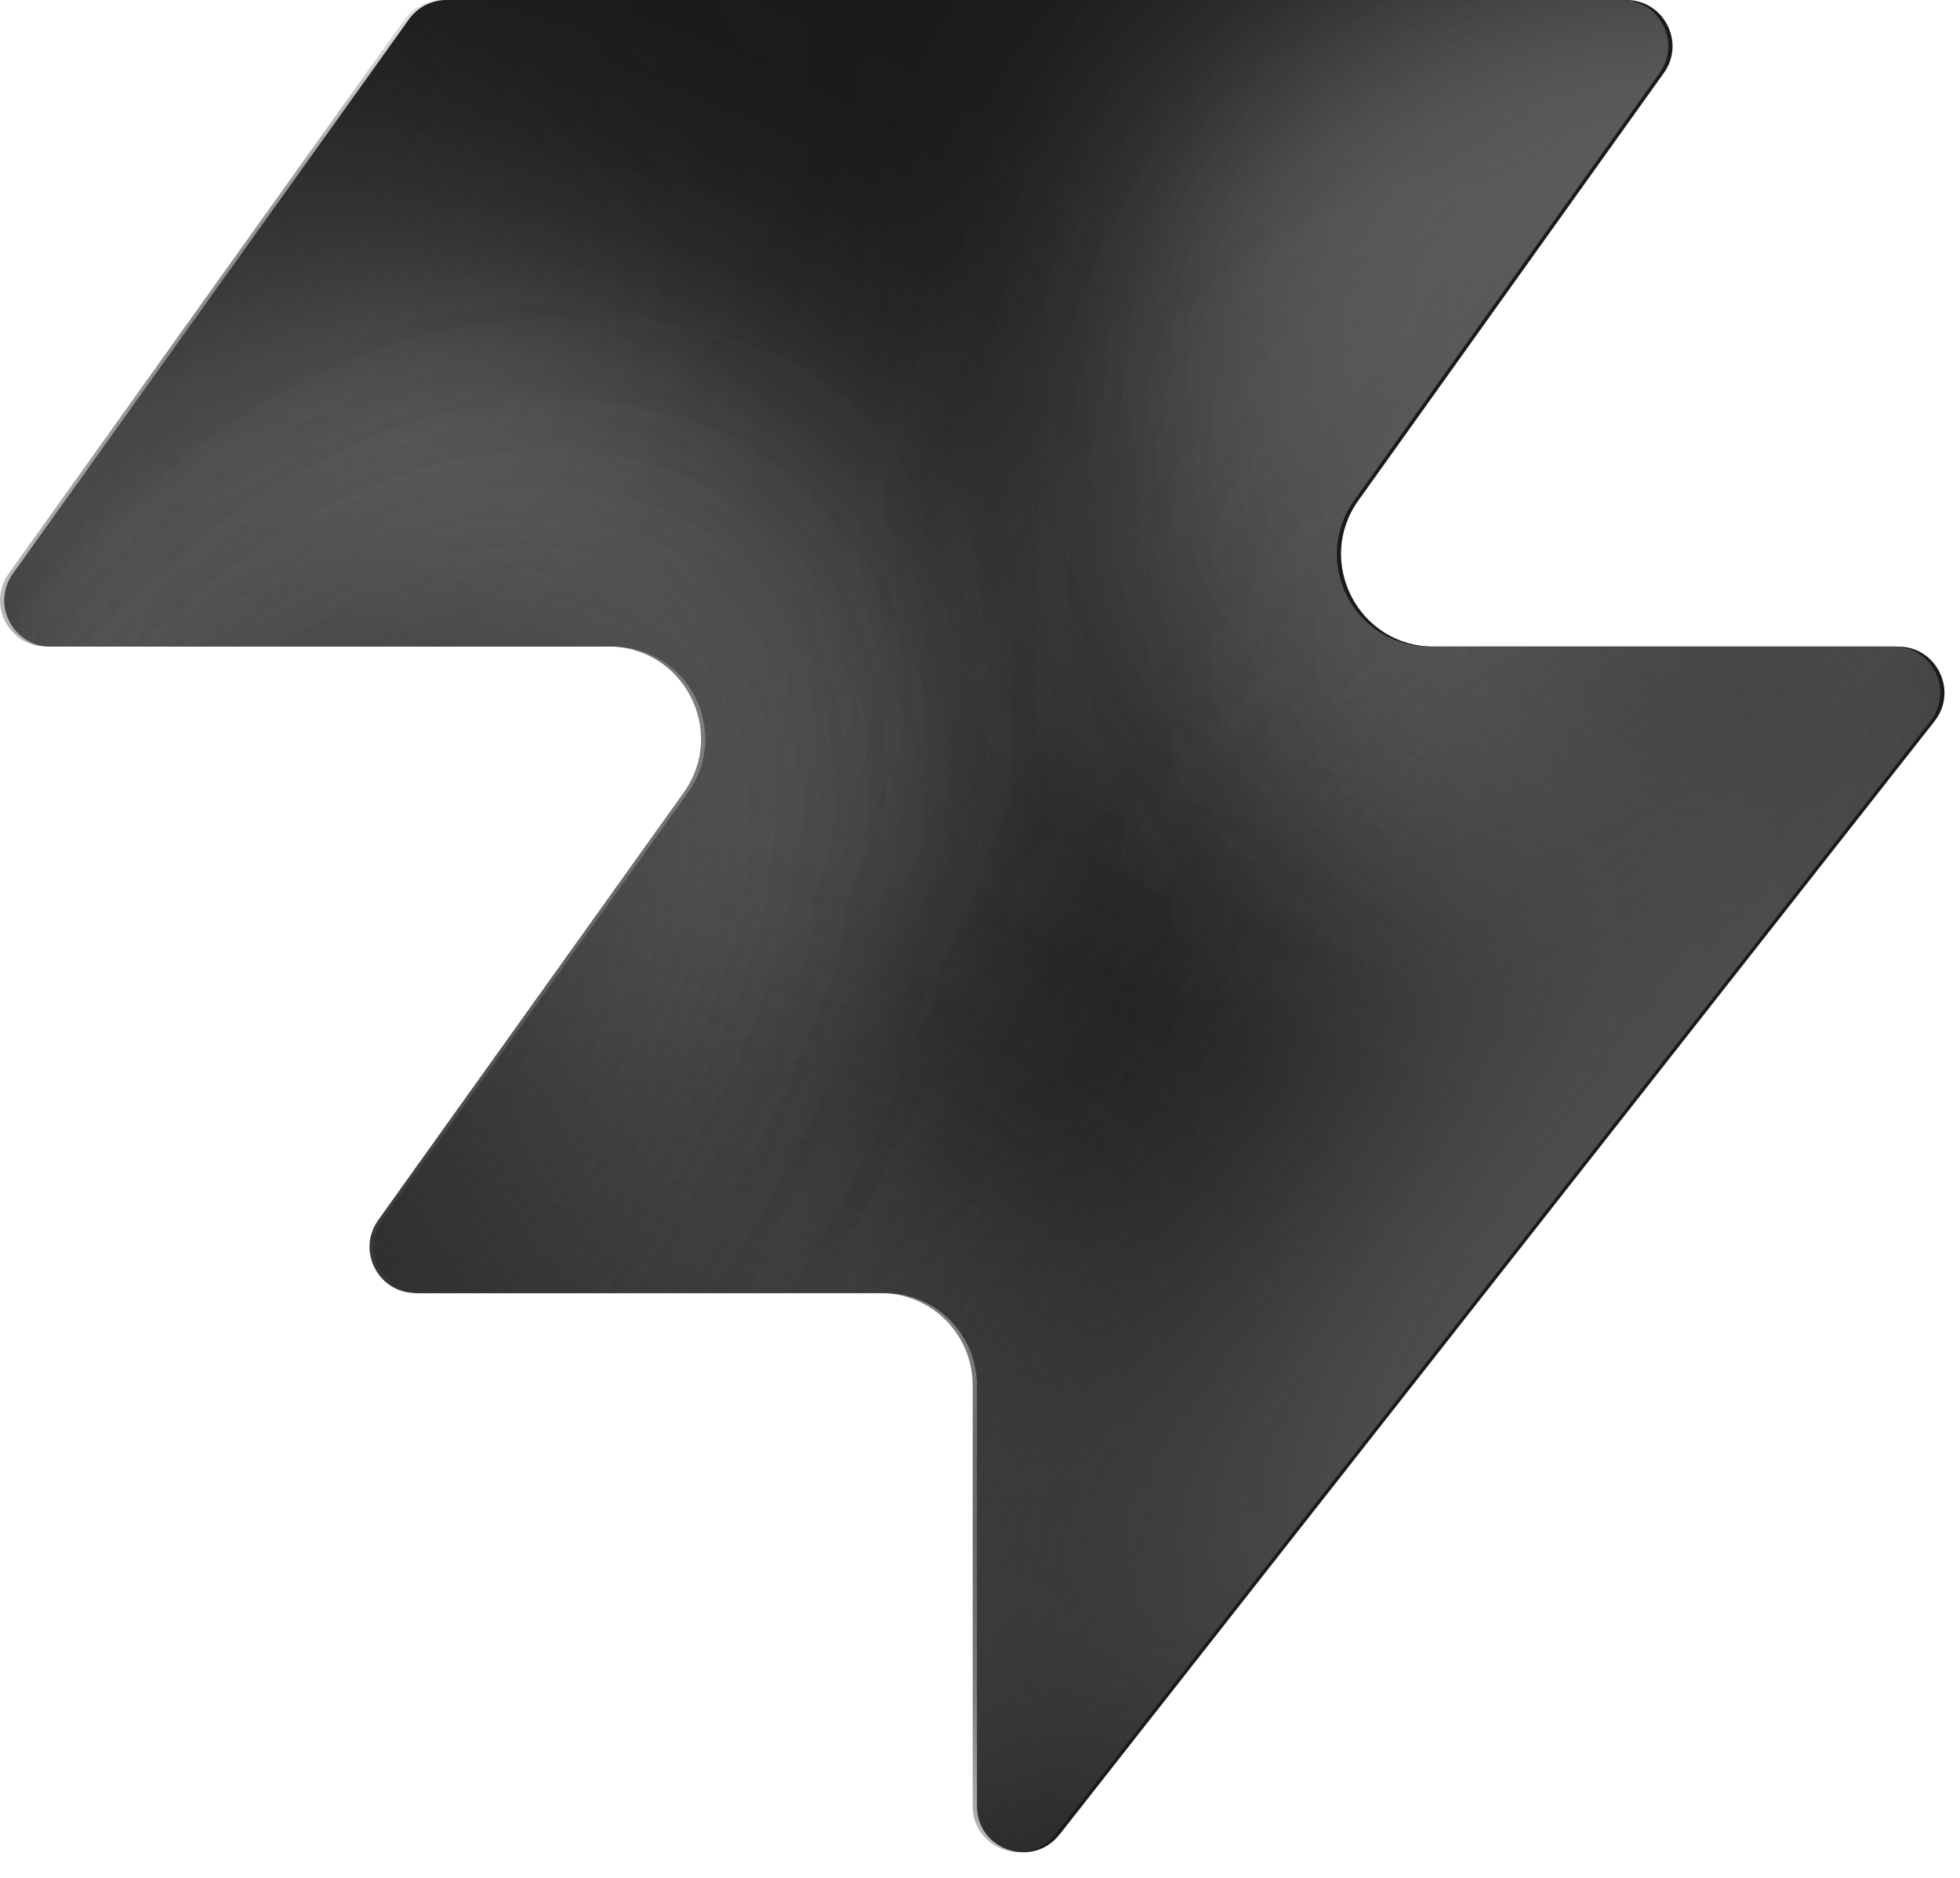
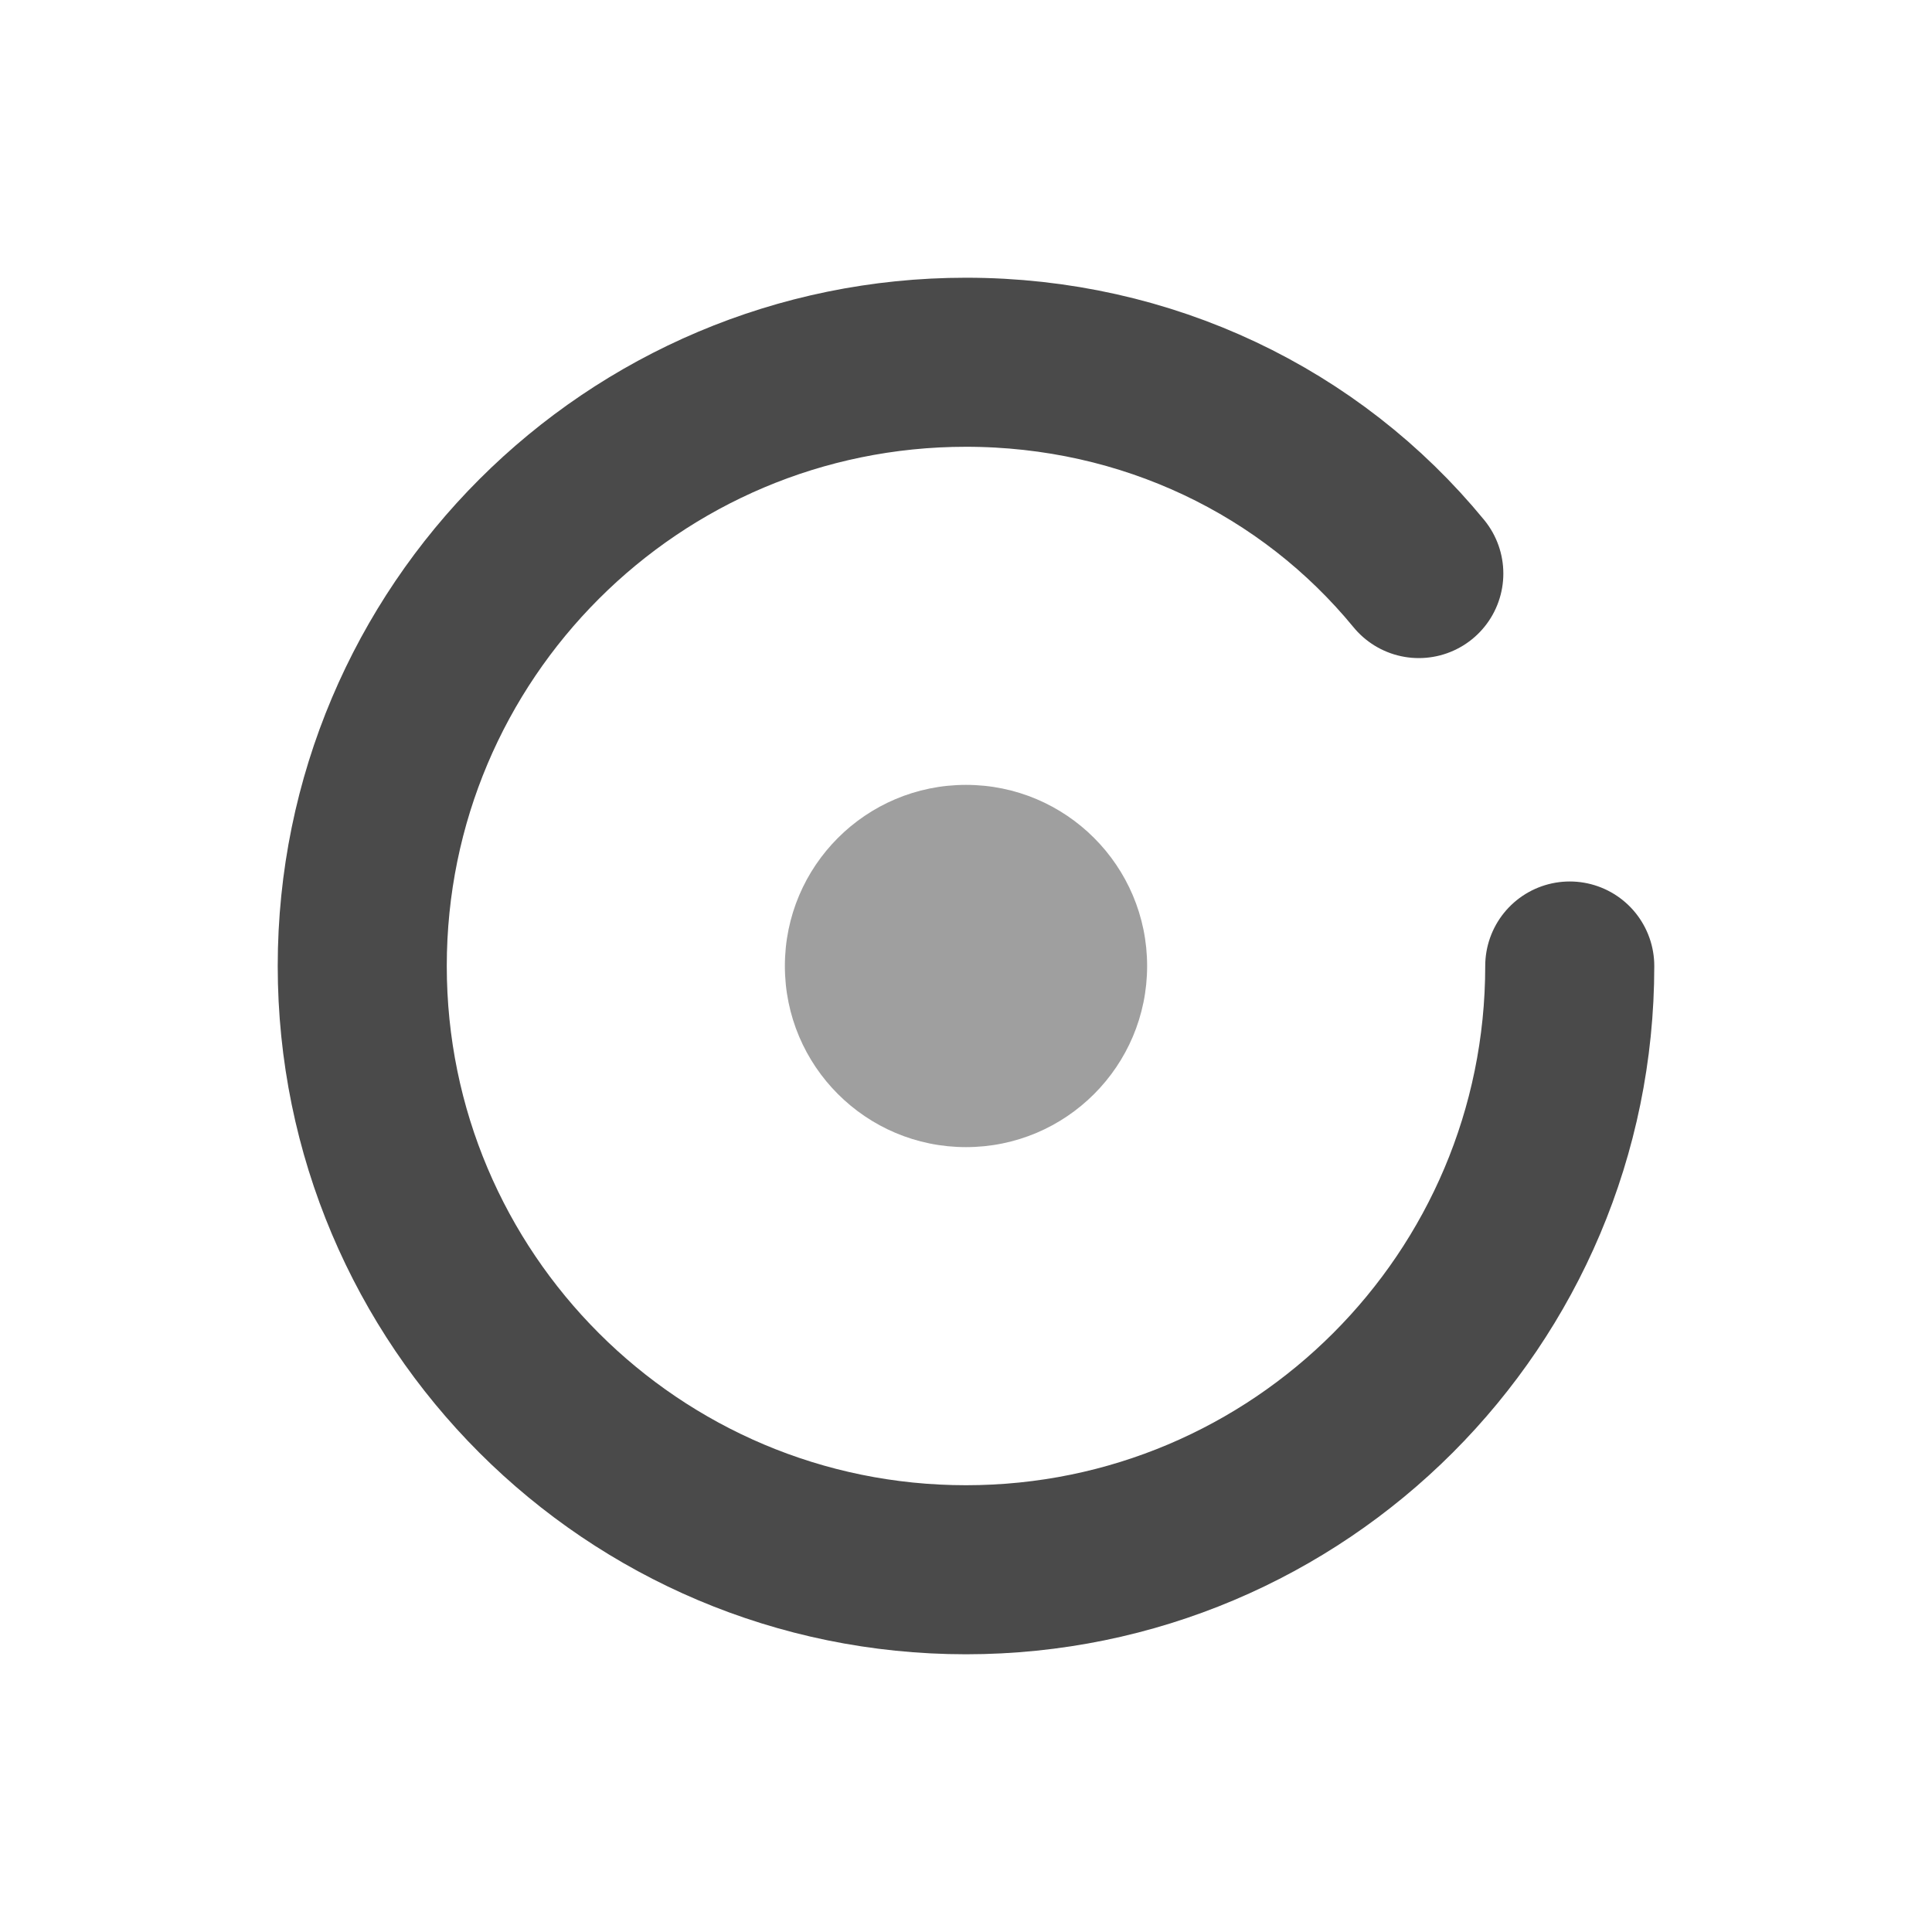
- <svg xmlns="http://www.w3.org/2000/svg" width="48" height="46" fill="none" viewBox="0 0 48 46">
-   <path fill="#1a1a1a" d="M25.946 44.938c-.664.845-2.021.375-2.021-.698V33.937a2.26 2.26 0 0 0-2.262-2.262H10.287c-.92 0-1.456-1.04-.92-1.788l7.48-10.471c1.07-1.497 0-3.578-1.842-3.578H1.237c-.92 0-1.456-1.04-.92-1.788L10.013.474c.214-.297.556-.474.92-.474h28.894c.92 0 1.456 1.04.92 1.788l-7.48 10.471c-1.07 1.498 0 3.579 1.842 3.579h11.377c.943 0 1.473 1.088.89 1.83L25.947 44.94z" style="fill:#1a1a1a;fill-opacity:1" />
-   <mask id="a" width="48" height="46" x="0" y="0" maskUnits="userSpaceOnUse" style="mask-type:alpha">
-     <path fill="#000" d="M25.842 44.938c-.664.844-2.021.375-2.021-.698V33.937a2.26 2.26 0 0 0-2.262-2.262H10.183c-.92 0-1.456-1.04-.92-1.788l7.48-10.471c1.07-1.498 0-3.579-1.842-3.579H1.133c-.92 0-1.456-1.04-.92-1.787L9.91.473c.214-.297.556-.474.92-.474h28.894c.92 0 1.456 1.04.92 1.788l-7.48 10.471c-1.07 1.498 0 3.578 1.842 3.578h11.377c.943 0 1.473 1.088.89 1.832L25.843 44.94z" style="fill:#000;fill-opacity:1" />
-   </mask>
-   <g mask="url(#a)">
-     <g filter="url(#b)">
-       <ellipse cx="5.508" cy="14.704" fill="#dcdcdc" rx="5.508" ry="14.704" style="fill:#dcdcdc;fill-opacity:1" transform="matrix(.00324 1 1 -.00324 -4.47 31.516)" />
-     </g>
-     <g filter="url(#c)">
-       <ellipse cx="10.399" cy="29.851" fill="#dcdcdc" rx="10.399" ry="29.851" style="fill:#dcdcdc;fill-opacity:1" transform="matrix(.00324 1 1 -.00324 -39.328 7.883)" />
-     </g>
-     <g filter="url(#d)">
-       <ellipse cx="5.508" cy="30.487" fill="#2a2a2a" rx="5.508" ry="30.487" style="fill:#2a2a2a;fill-opacity:1" transform="rotate(89.814 -25.913 -14.639)scale(1 -1)" />
-     </g>
-     <g filter="url(#e)">
-       <ellipse cx="5.508" cy="30.599" fill="#2a2a2a" rx="5.508" ry="30.599" style="fill:#2a2a2a;fill-opacity:1" transform="rotate(89.814 -32.644 -3.334)scale(1 -1)" />
-     </g>
-     <g filter="url(#f)">
-       <ellipse cx="5.508" cy="30.599" fill="#2a2a2a" rx="5.508" ry="30.599" style="fill:#2a2a2a;fill-opacity:1" transform="matrix(.00324 1 1 -.00324 -34.34 30.47)" />
-     </g>
-     <g filter="url(#g)">
-       <ellipse cx="14.072" cy="22.078" fill="#dcdcdc" rx="14.072" ry="22.078" style="fill:#dcdcdc;fill-opacity:1" transform="rotate(93.35 24.506 48.493)scale(-1 1)" />
-     </g>
-     <g filter="url(#h)">
-       <ellipse cx="3.47" cy="21.501" fill="#2a2a2a" rx="3.47" ry="21.501" style="fill:#2a2a2a;fill-opacity:1" transform="rotate(89.009 28.708 47.59)scale(-1 1)" />
-     </g>
-     <g filter="url(#i)">
-       <ellipse cx="3.47" cy="21.501" fill="#2a2a2a" rx="3.47" ry="21.501" style="fill:#2a2a2a;fill-opacity:1" transform="rotate(89.009 28.708 47.59)scale(-1 1)" />
-     </g>
-     <g filter="url(#j)">
-       <ellipse cx=".387" cy="8.972" fill="#2a2a2a" rx="4.407" ry="29.108" style="fill:#2a2a2a;fill-opacity:1" transform="rotate(39.51 .387 8.972)" />
-     </g>
-     <g filter="url(#k)">
-       <ellipse cx="47.523" cy="-6.092" fill="#2a2a2a" rx="4.407" ry="29.108" style="fill:#2a2a2a;fill-opacity:1" transform="rotate(37.892 47.523 -6.092)" />
-     </g>
-     <g filter="url(#l)">
-       <ellipse cx="41.412" cy="6.333" fill="#5a5a5a" rx="5.971" ry="9.665" style="fill:#5a5a5a;fill-opacity:1" transform="rotate(37.892 41.412 6.333)" />
-     </g>
-     <g filter="url(#m)">
-       <ellipse cx="-1.879" cy="38.332" fill="#2a2a2a" rx="4.407" ry="29.108" style="fill:#2a2a2a;fill-opacity:1" transform="rotate(37.892 -1.88 38.332)" />
-     </g>
-     <g filter="url(#n)">
-       <ellipse cx="-1.879" cy="38.332" fill="#2a2a2a" rx="4.407" ry="29.108" style="fill:#2a2a2a;fill-opacity:1" transform="rotate(37.892 -1.88 38.332)" />
-     </g>
-     <g filter="url(#o)">
-       <ellipse cx="35.651" cy="29.907" fill="#2a2a2a" rx="4.407" ry="29.108" style="fill:#2a2a2a;fill-opacity:1" transform="rotate(37.892 35.651 29.907)" />
-     </g>
-     <g filter="url(#p)">
-       <ellipse cx="38.418" cy="32.4" fill="#5a5a5a" rx="5.971" ry="15.297" style="fill:#5a5a5a;fill-opacity:1" transform="rotate(37.892 38.418 32.4)" />
-     </g>
-   </g>
-   <defs>
-     <filter id="b" width="60.045" height="41.654" x="-19.77" y="16.149" color-interpolation-filters="sRGB" filterUnits="userSpaceOnUse">
-       <feFlood flood-opacity="0" result="BackgroundImageFix" />
-       <feBlend in="SourceGraphic" in2="BackgroundImageFix" result="shape" />
-       <feGaussianBlur result="effect1_foregroundBlur_2002_17158" stdDeviation="7.659" />
-     </filter>
-     <filter id="c" width="90.34" height="51.437" x="-54.613" y="-7.533" color-interpolation-filters="sRGB" filterUnits="userSpaceOnUse">
-       <feFlood flood-opacity="0" result="BackgroundImageFix" />
-       <feBlend in="SourceGraphic" in2="BackgroundImageFix" result="shape" />
-       <feGaussianBlur result="effect1_foregroundBlur_2002_17158" stdDeviation="7.659" />
-     </filter>
-     <filter id="d" width="79.355" height="29.4" x="-49.64" y="2.03" color-interpolation-filters="sRGB" filterUnits="userSpaceOnUse">
-       <feFlood flood-opacity="0" result="BackgroundImageFix" />
-       <feBlend in="SourceGraphic" in2="BackgroundImageFix" result="shape" />
-       <feGaussianBlur result="effect1_foregroundBlur_2002_17158" stdDeviation="4.596" />
-     </filter>
-     <filter id="e" width="79.579" height="29.4" x="-45.045" y="20.029" color-interpolation-filters="sRGB" filterUnits="userSpaceOnUse">
-       <feFlood flood-opacity="0" result="BackgroundImageFix" />
-       <feBlend in="SourceGraphic" in2="BackgroundImageFix" result="shape" />
-       <feGaussianBlur result="effect1_foregroundBlur_2002_17158" stdDeviation="4.596" />
-     </filter>
-     <filter id="f" width="79.579" height="29.4" x="-43.513" y="21.178" color-interpolation-filters="sRGB" filterUnits="userSpaceOnUse">
-       <feFlood flood-opacity="0" result="BackgroundImageFix" />
-       <feBlend in="SourceGraphic" in2="BackgroundImageFix" result="shape" />
-       <feGaussianBlur result="effect1_foregroundBlur_2002_17158" stdDeviation="4.596" />
-     </filter>
-     <filter id="g" width="74.749" height="58.852" x="15.756" y="-17.901" color-interpolation-filters="sRGB" filterUnits="userSpaceOnUse">
-       <feFlood flood-opacity="0" result="BackgroundImageFix" />
-       <feBlend in="SourceGraphic" in2="BackgroundImageFix" result="shape" />
-       <feGaussianBlur result="effect1_foregroundBlur_2002_17158" stdDeviation="7.659" />
-     </filter>
-     <filter id="h" width="61.377" height="25.362" x="23.548" y="2.284" color-interpolation-filters="sRGB" filterUnits="userSpaceOnUse">
-       <feFlood flood-opacity="0" result="BackgroundImageFix" />
-       <feBlend in="SourceGraphic" in2="BackgroundImageFix" result="shape" />
-       <feGaussianBlur result="effect1_foregroundBlur_2002_17158" stdDeviation="4.596" />
-     </filter>
-     <filter id="i" width="61.377" height="25.362" x="23.548" y="2.284" color-interpolation-filters="sRGB" filterUnits="userSpaceOnUse">
-       <feFlood flood-opacity="0" result="BackgroundImageFix" />
-       <feBlend in="SourceGraphic" in2="BackgroundImageFix" result="shape" />
-       <feGaussianBlur result="effect1_foregroundBlur_2002_17158" stdDeviation="4.596" />
-     </filter>
-     <filter id="j" width="56.045" height="63.649" x="-27.636" y="-22.853" color-interpolation-filters="sRGB" filterUnits="userSpaceOnUse">
-       <feFlood flood-opacity="0" result="BackgroundImageFix" />
-       <feBlend in="SourceGraphic" in2="BackgroundImageFix" result="shape" />
-       <feGaussianBlur result="effect1_foregroundBlur_2002_17158" stdDeviation="4.596" />
-     </filter>
-     <filter id="k" width="54.814" height="64.646" x="20.116" y="-38.415" color-interpolation-filters="sRGB" filterUnits="userSpaceOnUse">
-       <feFlood flood-opacity="0" result="BackgroundImageFix" />
-       <feBlend in="SourceGraphic" in2="BackgroundImageFix" result="shape" />
-       <feGaussianBlur result="effect1_foregroundBlur_2002_17158" stdDeviation="4.596" />
-     </filter>
-     <filter id="l" width="33.541" height="35.313" x="24.641" y="-11.323" color-interpolation-filters="sRGB" filterUnits="userSpaceOnUse">
-       <feFlood flood-opacity="0" result="BackgroundImageFix" />
-       <feBlend in="SourceGraphic" in2="BackgroundImageFix" result="shape" />
-       <feGaussianBlur result="effect1_foregroundBlur_2002_17158" stdDeviation="4.596" />
-     </filter>
-     <filter id="m" width="54.814" height="64.646" x="-29.286" y="6.009" color-interpolation-filters="sRGB" filterUnits="userSpaceOnUse">
-       <feFlood flood-opacity="0" result="BackgroundImageFix" />
-       <feBlend in="SourceGraphic" in2="BackgroundImageFix" result="shape" />
-       <feGaussianBlur result="effect1_foregroundBlur_2002_17158" stdDeviation="4.596" />
-     </filter>
-     <filter id="n" width="54.814" height="64.646" x="-29.286" y="6.009" color-interpolation-filters="sRGB" filterUnits="userSpaceOnUse">
-       <feFlood flood-opacity="0" result="BackgroundImageFix" />
-       <feBlend in="SourceGraphic" in2="BackgroundImageFix" result="shape" />
-       <feGaussianBlur result="effect1_foregroundBlur_2002_17158" stdDeviation="4.596" />
-     </filter>
-     <filter id="o" width="54.814" height="64.646" x="8.244" y="-2.416" color-interpolation-filters="sRGB" filterUnits="userSpaceOnUse">
-       <feFlood flood-opacity="0" result="BackgroundImageFix" />
-       <feBlend in="SourceGraphic" in2="BackgroundImageFix" result="shape" />
-       <feGaussianBlur result="effect1_foregroundBlur_2002_17158" stdDeviation="4.596" />
-     </filter>
-     <filter id="p" width="39.409" height="43.623" x="18.713" y="10.588" color-interpolation-filters="sRGB" filterUnits="userSpaceOnUse">
-       <feFlood flood-opacity="0" result="BackgroundImageFix" />
-       <feBlend in="SourceGraphic" in2="BackgroundImageFix" result="shape" />
-       <feGaussianBlur result="effect1_foregroundBlur_2002_17158" stdDeviation="4.596" />
-     </filter>
-   </defs>
+ <svg xmlns="http://www.w3.org/2000/svg" viewBox="0 0 32 32" fill="none">
+   <path d="M26 16C26 21.523 21.523 26 16 26C10.477 26 6 21.523 6 16C6 10.477 10.477 6 16 6C19 6 21.708 7.316 23.5 9.5" stroke="#2a2a2a" stroke-width="2.8" stroke-linecap="round" opacity="0.85" />
+   <circle cx="16" cy="16" r="3" fill="#2a2a2a" opacity="0.45" />
</svg>
